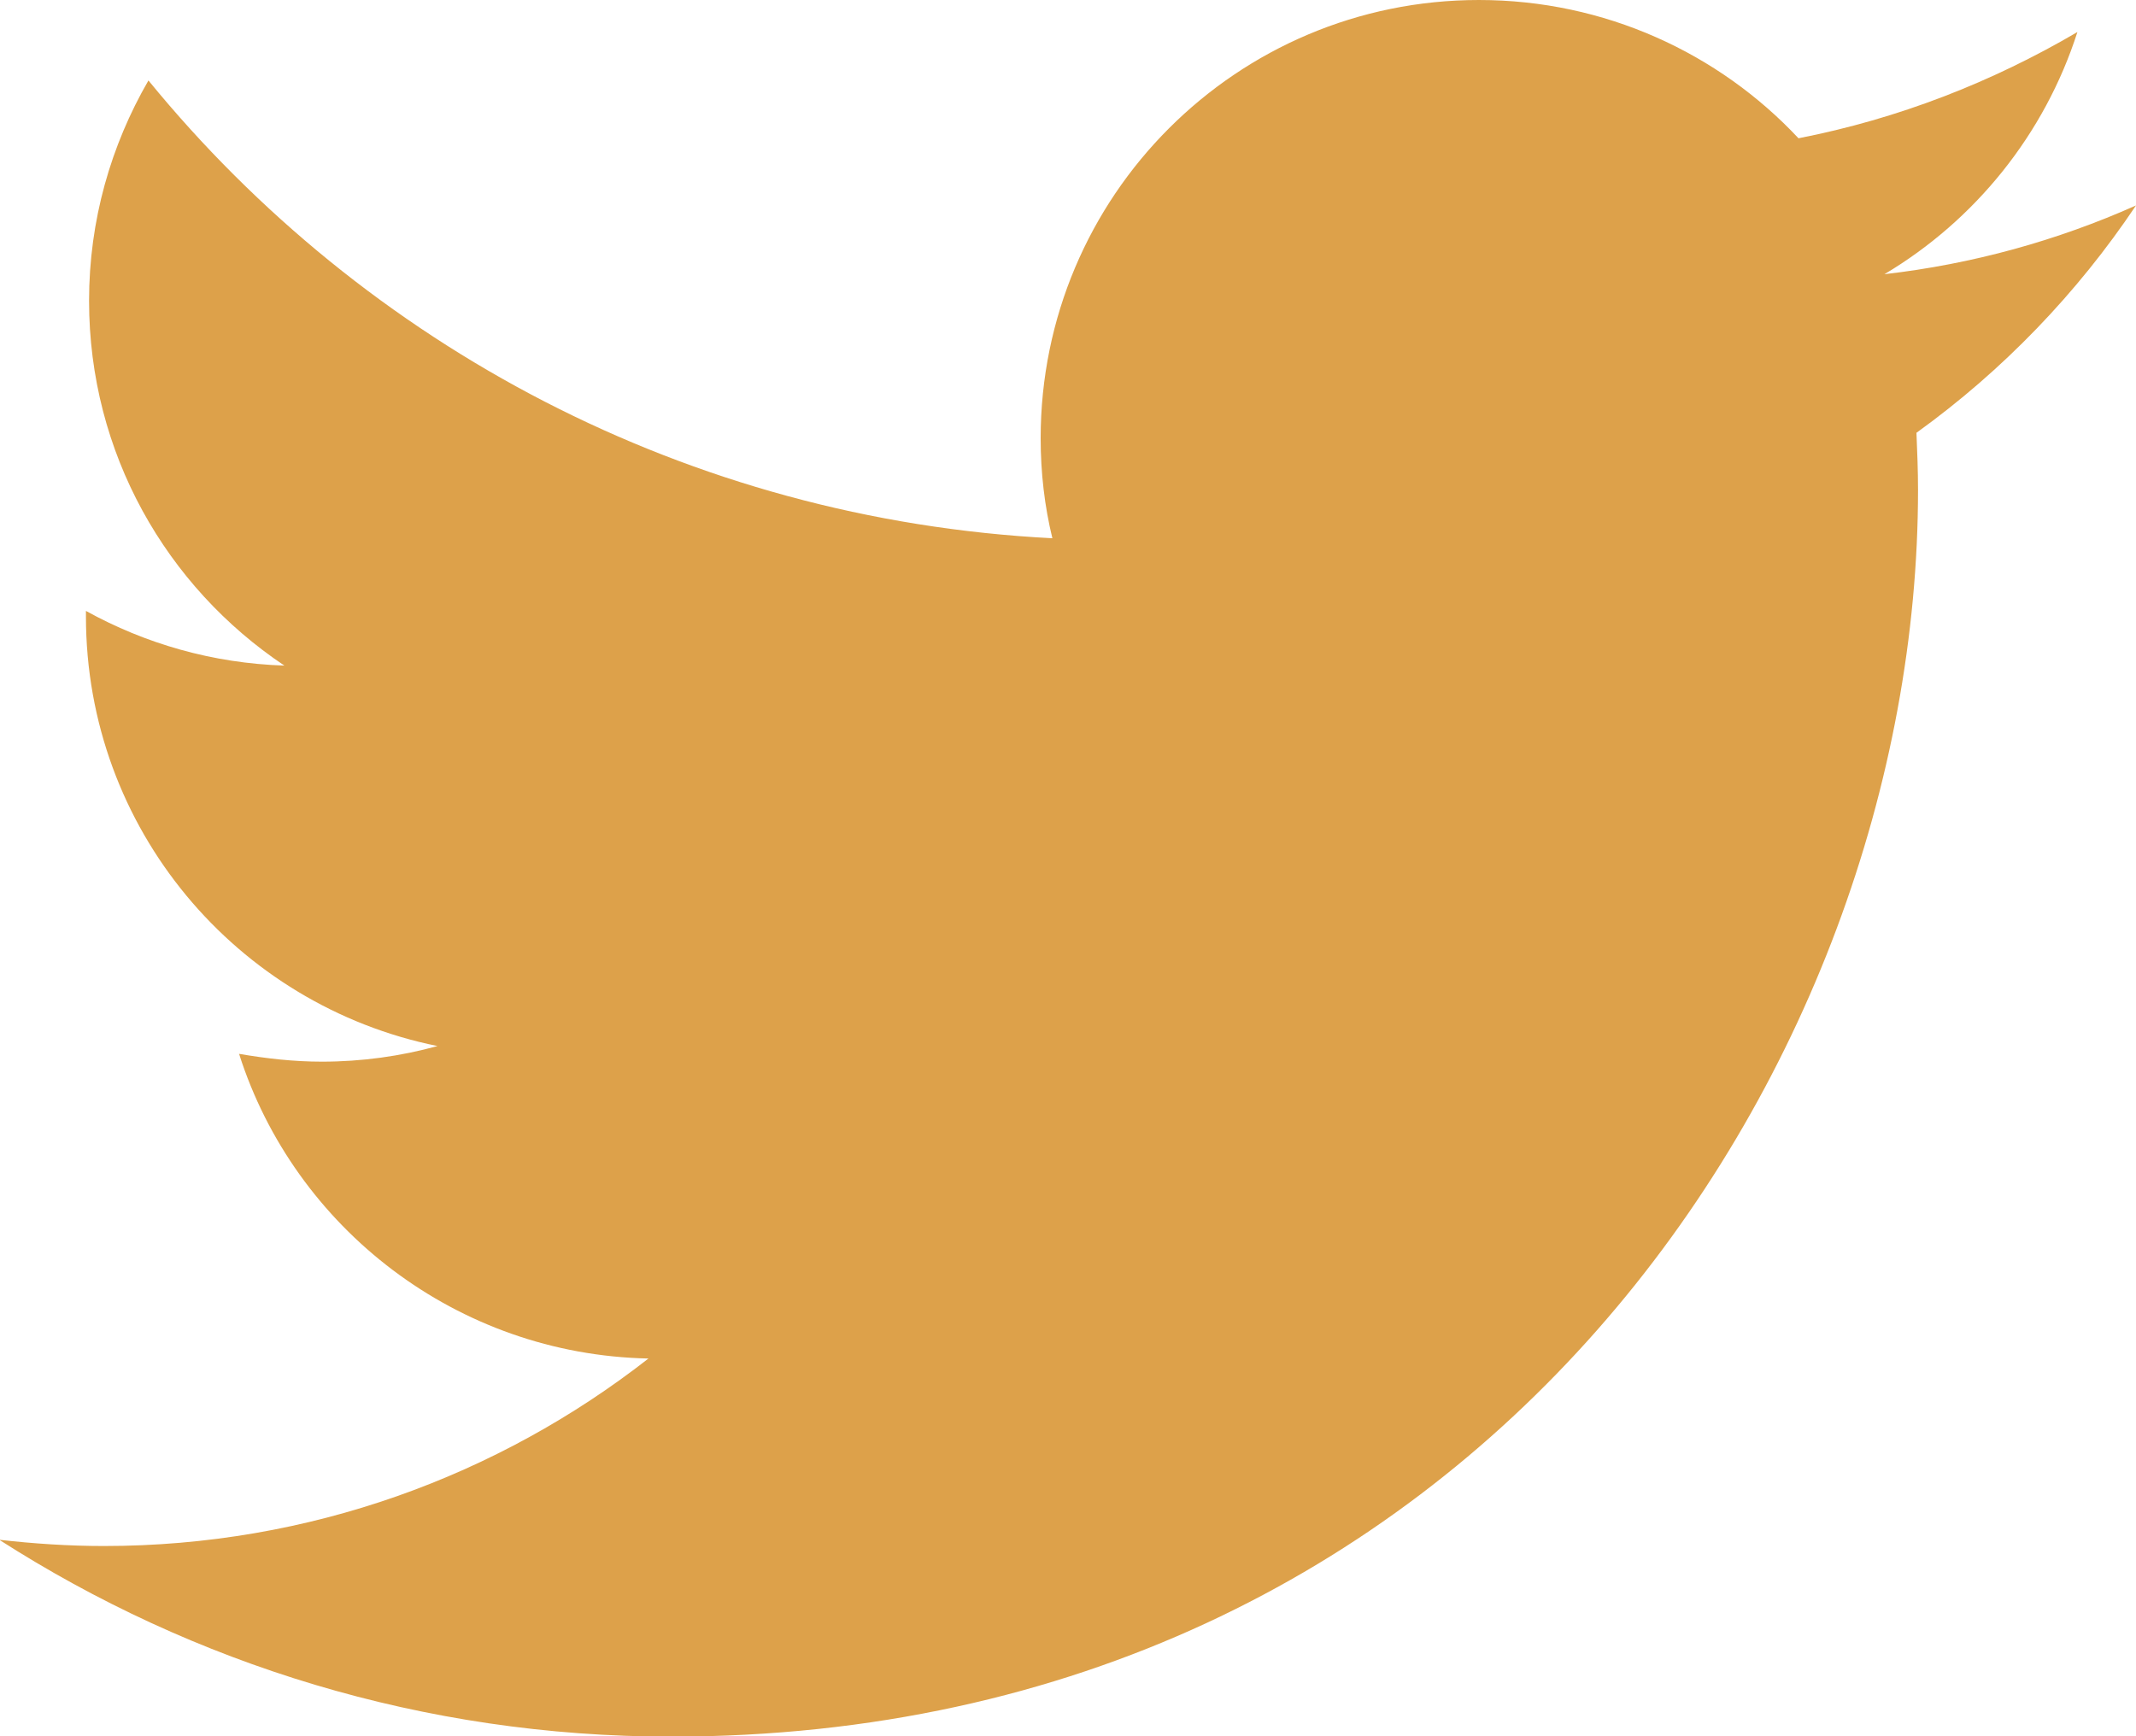
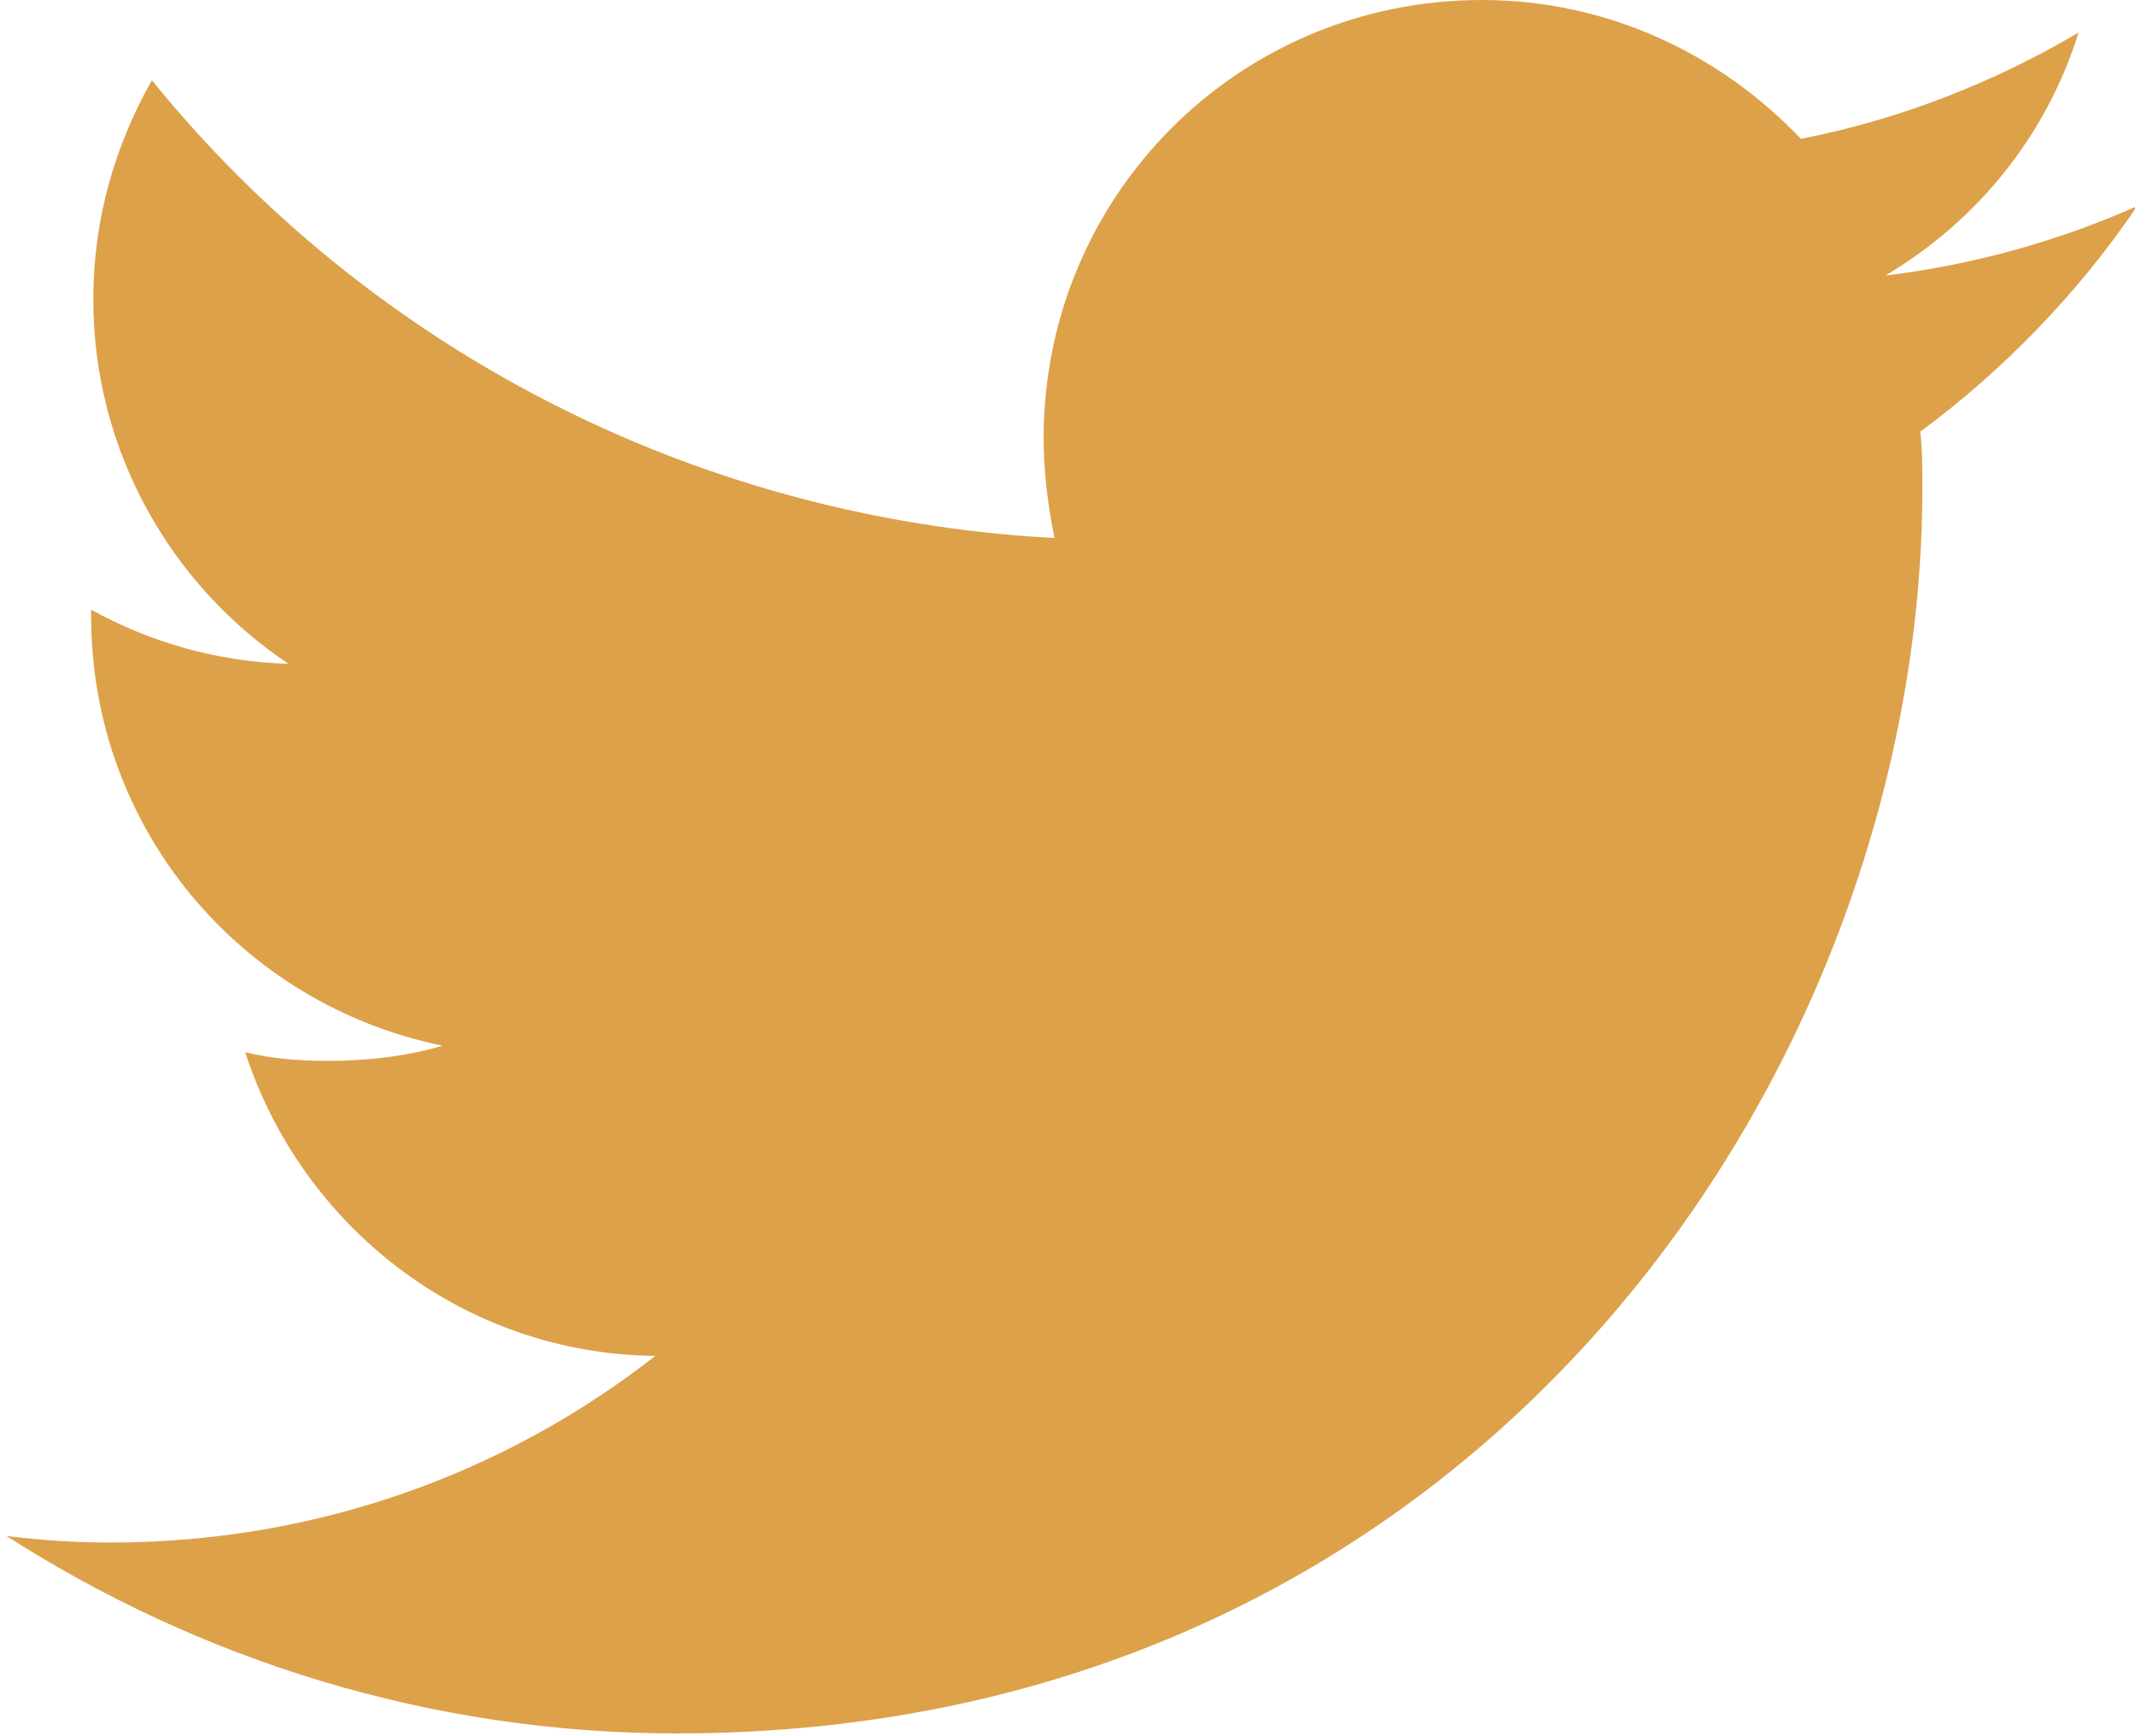
- <svg xmlns="http://www.w3.org/2000/svg" version="1.1" id="Layer_1" x="0px" y="0px" viewBox="0 0 273.4 222.2" style="enable-background:new 0 0 273.4 222.2;" xml:space="preserve">
+ <svg xmlns="http://www.w3.org/2000/svg" version="1.1" id="Layer_1" x="0px" y="0px" viewBox="124.4 59.9 98.4 80" style="enable-background:new 124.4 59.9 98.4 80;" xml:space="preserve">
  <style type="text/css">
	.st0{fill:#DDA14A;}
</style>
-   <path class="st0" d="M273.4,26.3c-10.1,4.5-20.9,7.5-32.2,8.8c11.6-6.9,20.5-17.9,24.7-31C255,10.5,243,15.2,230.2,17.7  C220,6.8,205.4,0,189.3,0c-31,0-56.1,25.1-56.1,56.1c0,4.4,0.5,8.7,1.5,12.8C88,66.5,46.7,44.2,19,10.3c-4.8,8.3-7.6,17.9-7.6,28.2  c0,19.5,9.9,36.6,25,46.7c-9.2-0.3-17.8-2.8-25.4-7c0,0.2,0,0.5,0,0.7c0,27.2,19.3,49.8,45,55c-4.7,1.3-9.7,2-14.8,2  c-3.6,0-7.1-0.4-10.6-1c7.1,22.3,27.9,38.5,52.4,39c-19.2,15-43.4,24-69.7,24c-4.5,0-9-0.3-13.4-0.8c24.8,15.9,54.3,25.2,86,25.2  c103.2,0,159.6-85.5,159.6-159.6c0-2.4-0.1-4.9-0.2-7.3C256.4,47.4,265.9,37.5,273.4,26.3z" />
+   <path class="st0" d="M222.9,69.4c-3.6,1.6-7.5,2.7-11.6,3.2c4.2-2.5,7.4-6.4,8.9-11.2c-3.9,2.3-8.2,4-12.8,4.9  c-3.7-3.9-8.9-6.4-14.7-6.4c-11.2,0-20.2,9-20.2,20.2c0,1.6,0.2,3.1,0.5,4.6c-16.8-0.9-31.7-8.9-41.6-21.1c-1.7,3-2.7,6.4-2.7,10.1  c0,7,3.6,13.2,9,16.8c-3.3-0.1-6.4-1-9.1-2.5c0,0.1,0,0.2,0,0.3c0,9.8,6.9,17.9,16.2,19.8c-1.7,0.5-3.5,0.7-5.3,0.7  c-1.3,0-2.6-0.1-3.8-0.4c2.6,8,10,13.9,18.9,14c-6.9,5.4-15.6,8.6-25.1,8.6c-1.6,0-3.2-0.1-4.8-0.3c8.9,5.7,19.5,9.1,30.9,9.1  c37.1,0,57.4-30.8,57.4-57.4c0-0.9,0-1.8-0.1-2.6C216.7,77,220.2,73.4,222.9,69.4z" />
</svg>
